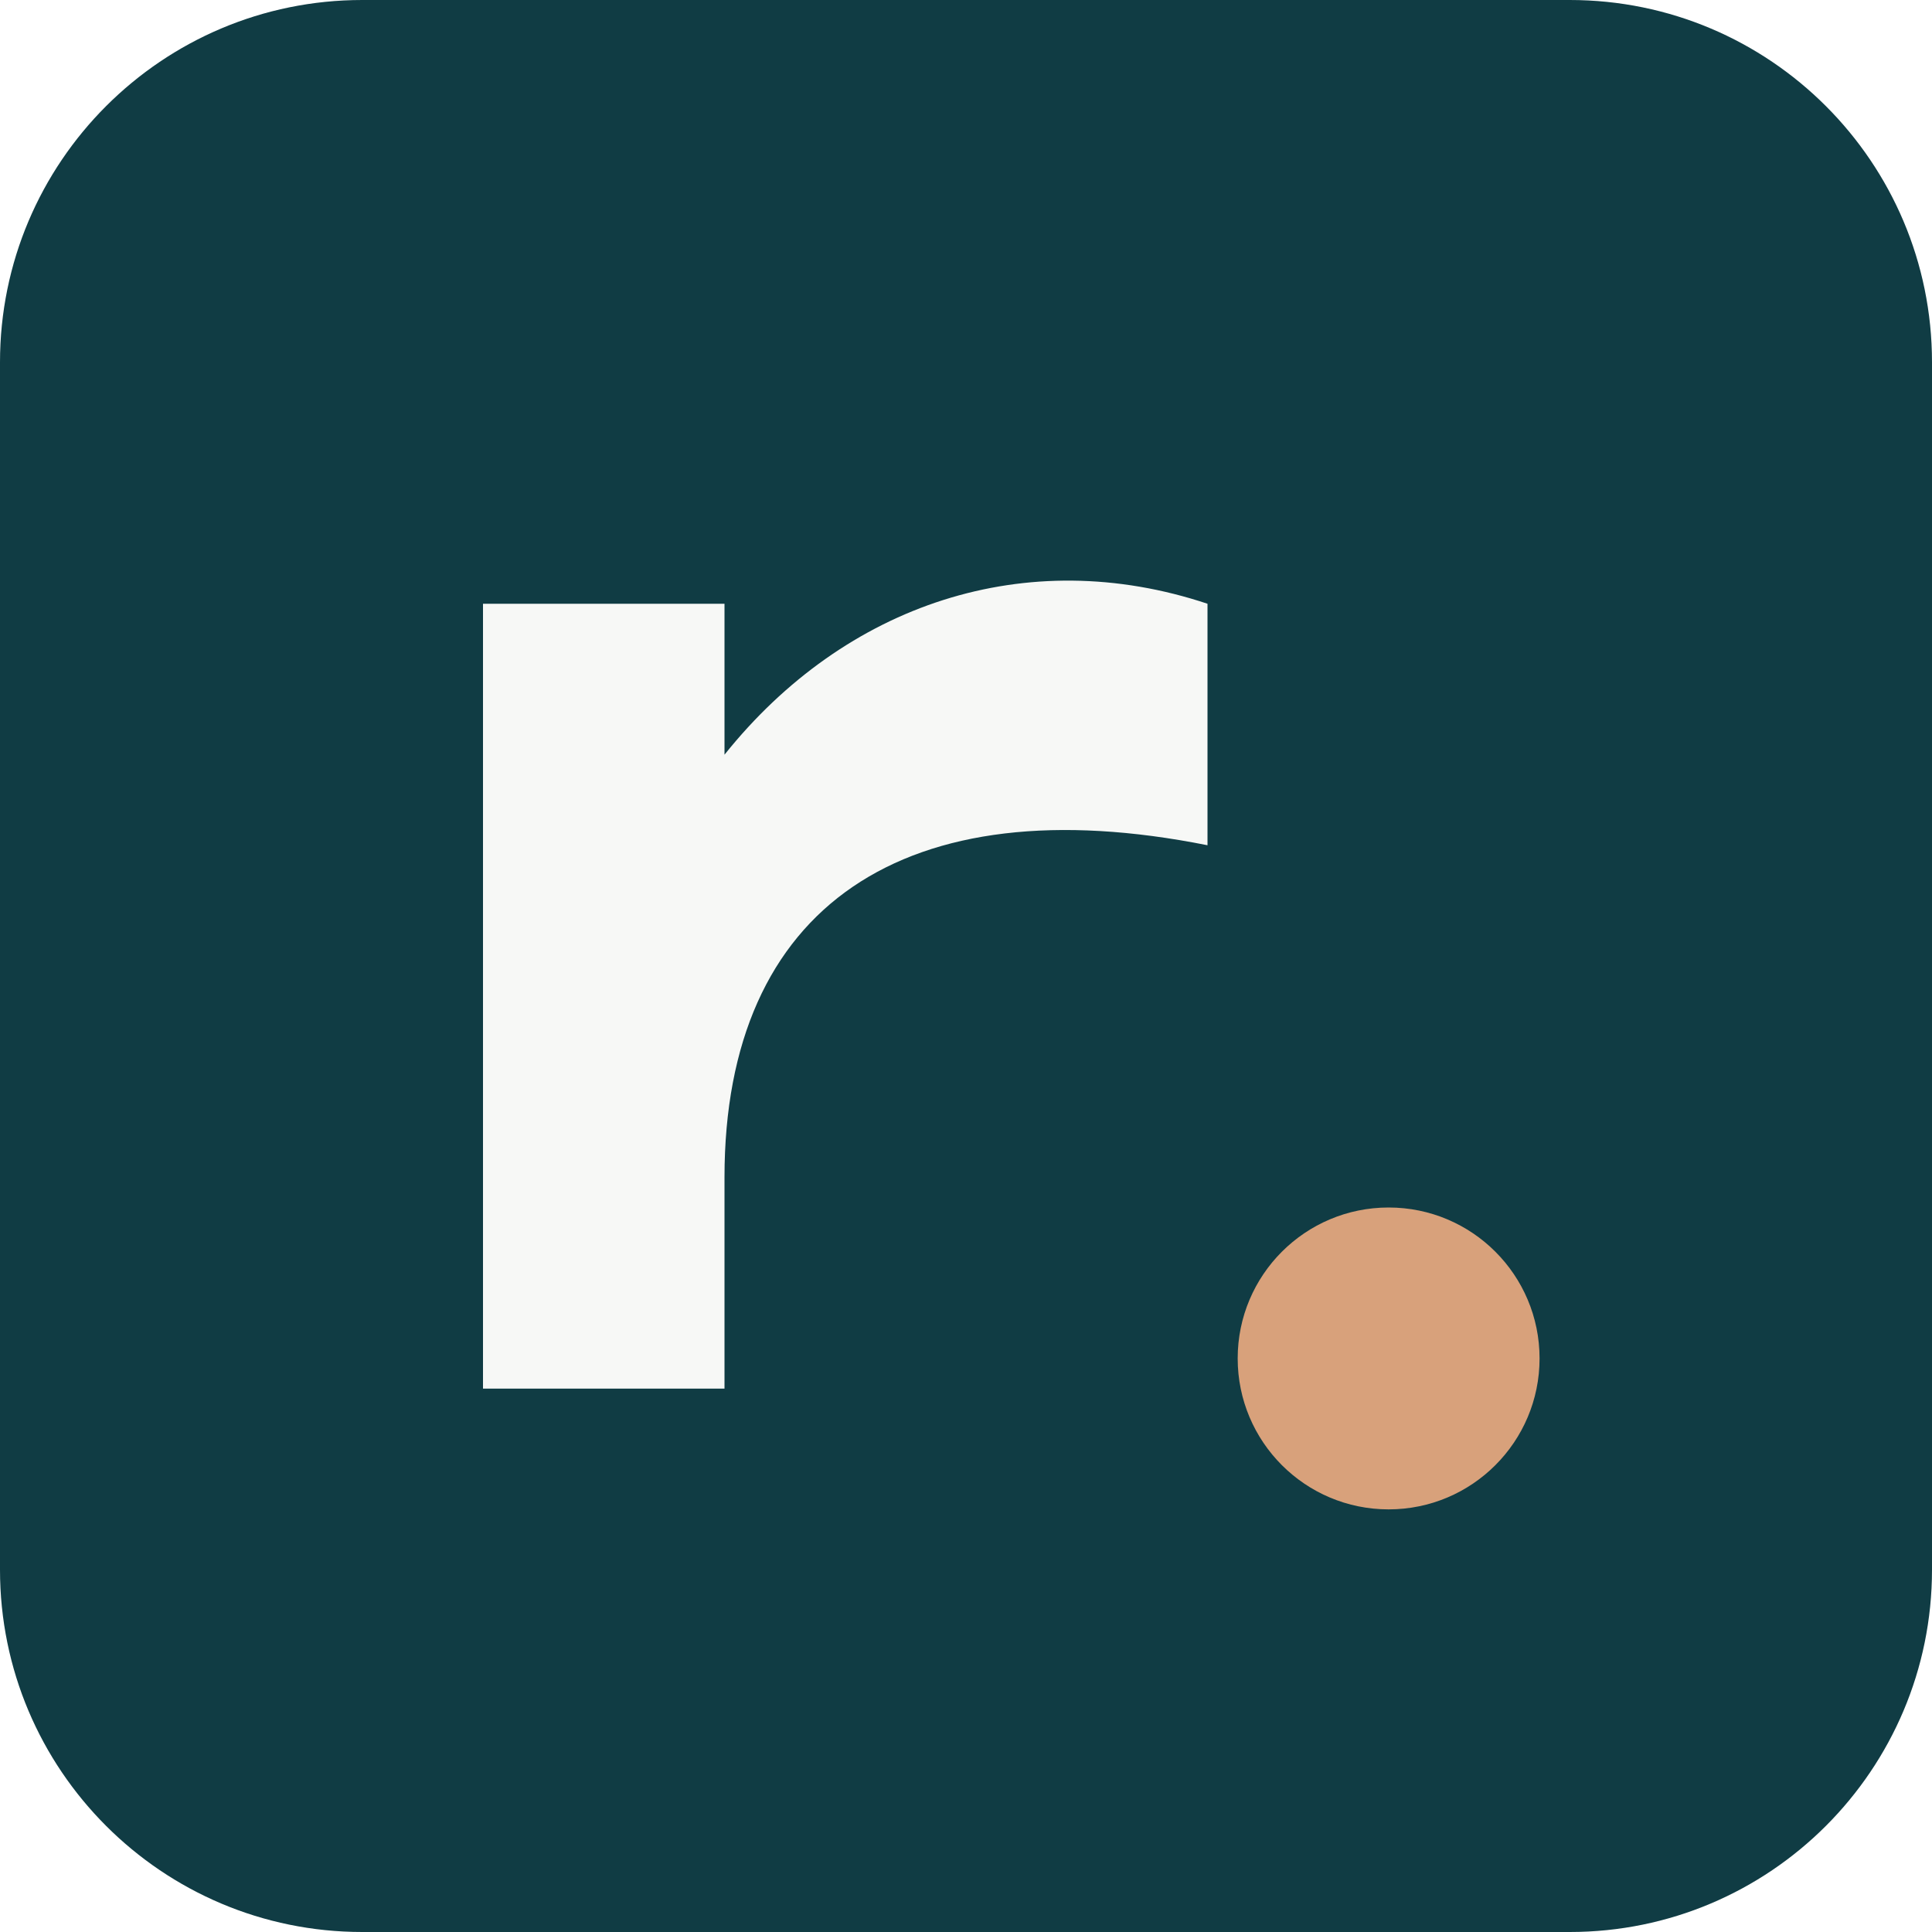
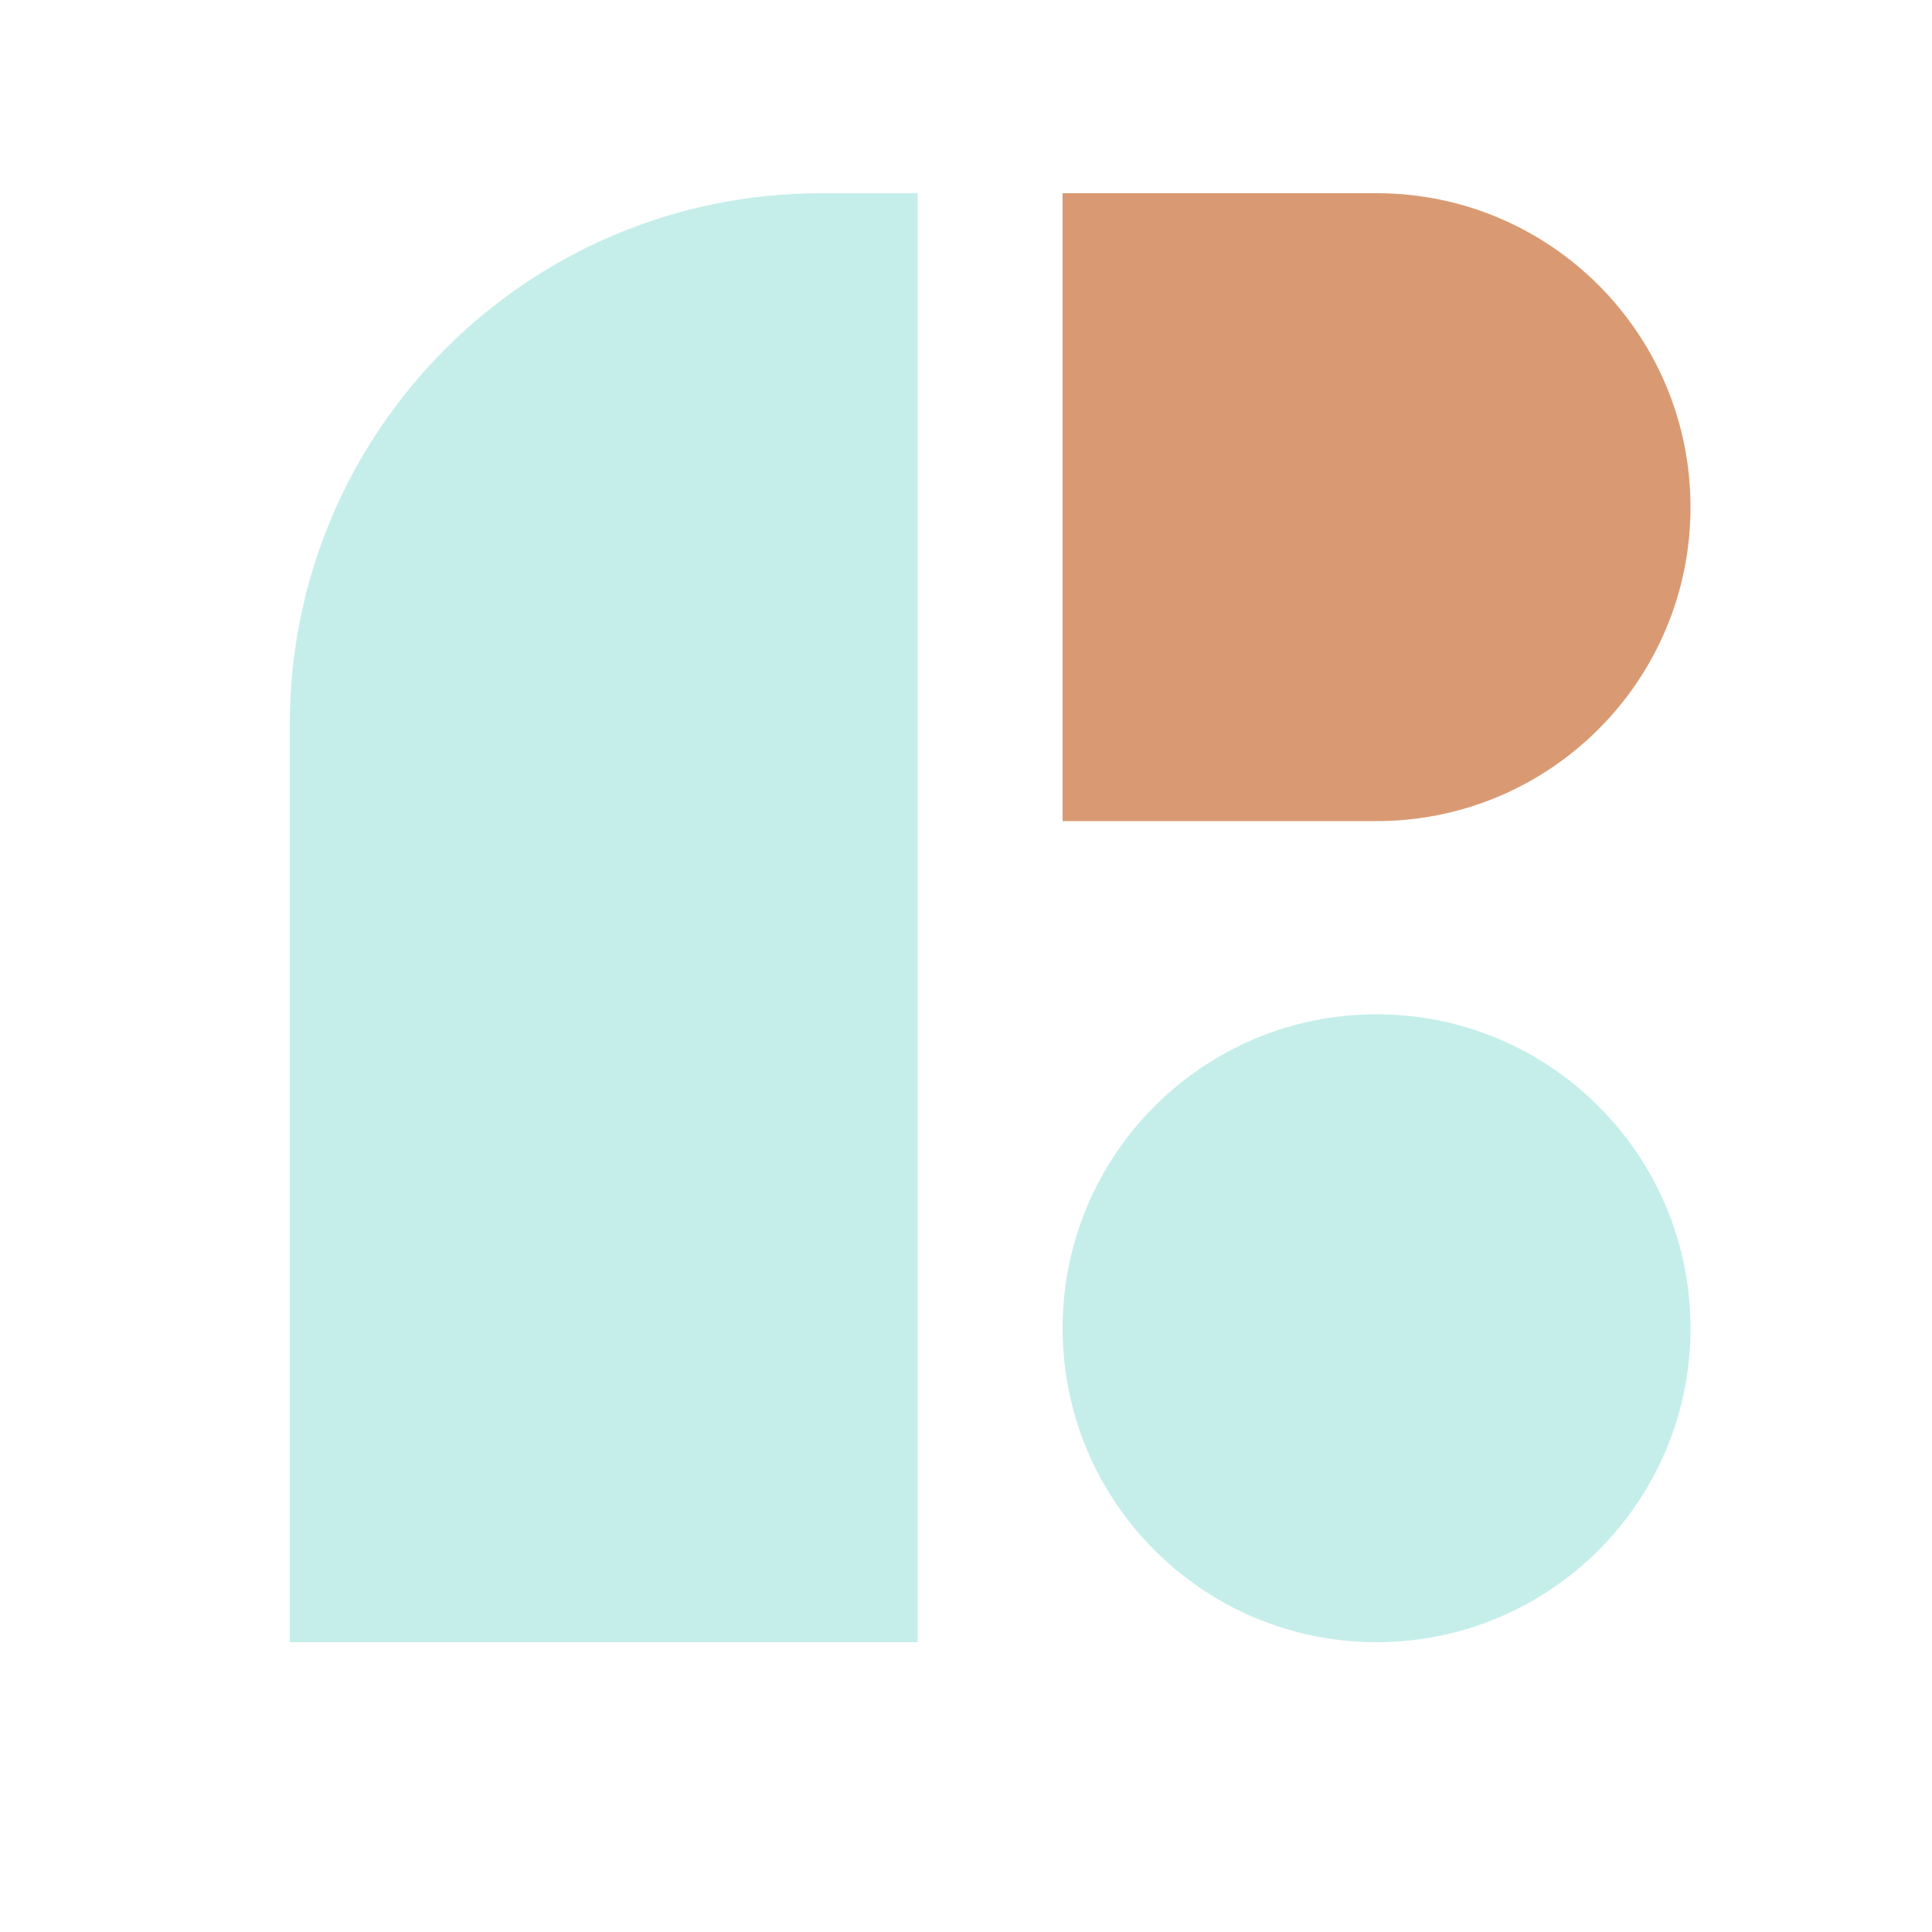
- <svg xmlns="http://www.w3.org/2000/svg" viewBox="0 0 64 64">
-   <rect width="64" height="64" rx="12" fill="#103c44" />
-   <path d="M16 46V20h8v5c4-5 10-7 16-5v8c-10-2-16 2-16 11v7z" fill="#f7f8f6" />
-   <circle cx="46" cy="45" r="5" fill="#d8a17b" />
+ <svg xmlns="http://www.w3.org/2000/svg" viewBox="0 0 80 80">
+   <path fill="#c5eeea" d="M12 68V30A22 22 0 0 1 34 8h4v60Z" />
+   <path fill="#d99a73" d="M44 8h13a13 13 0 0 1 0 26H44Z" />
+   <circle cx="57" cy="55" r="13" fill="#c5eeea" />
</svg>
